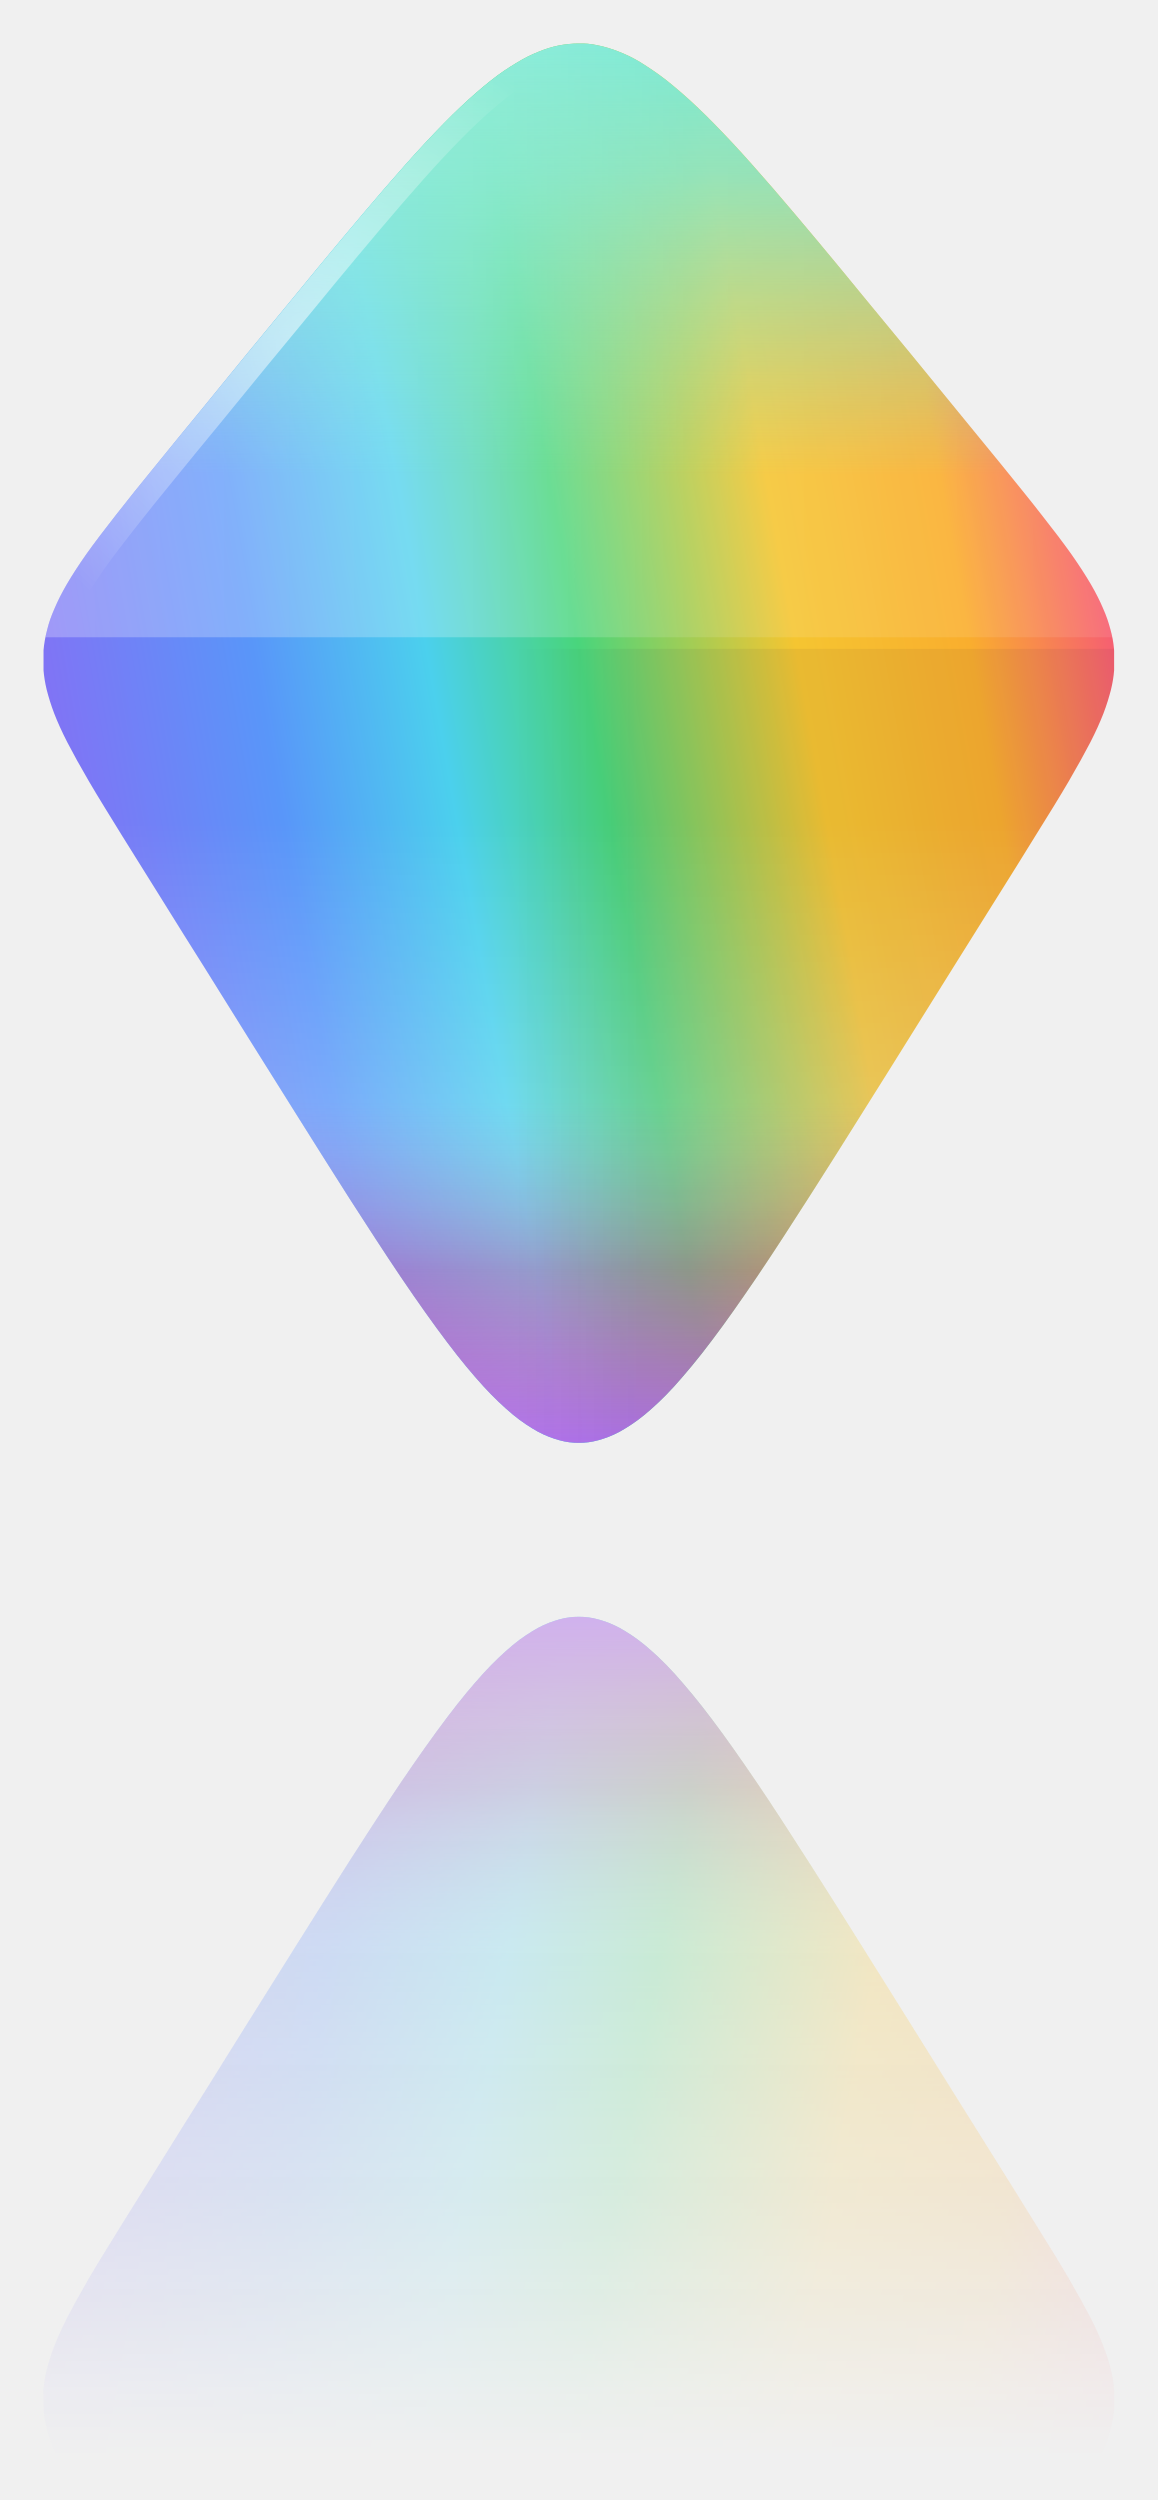
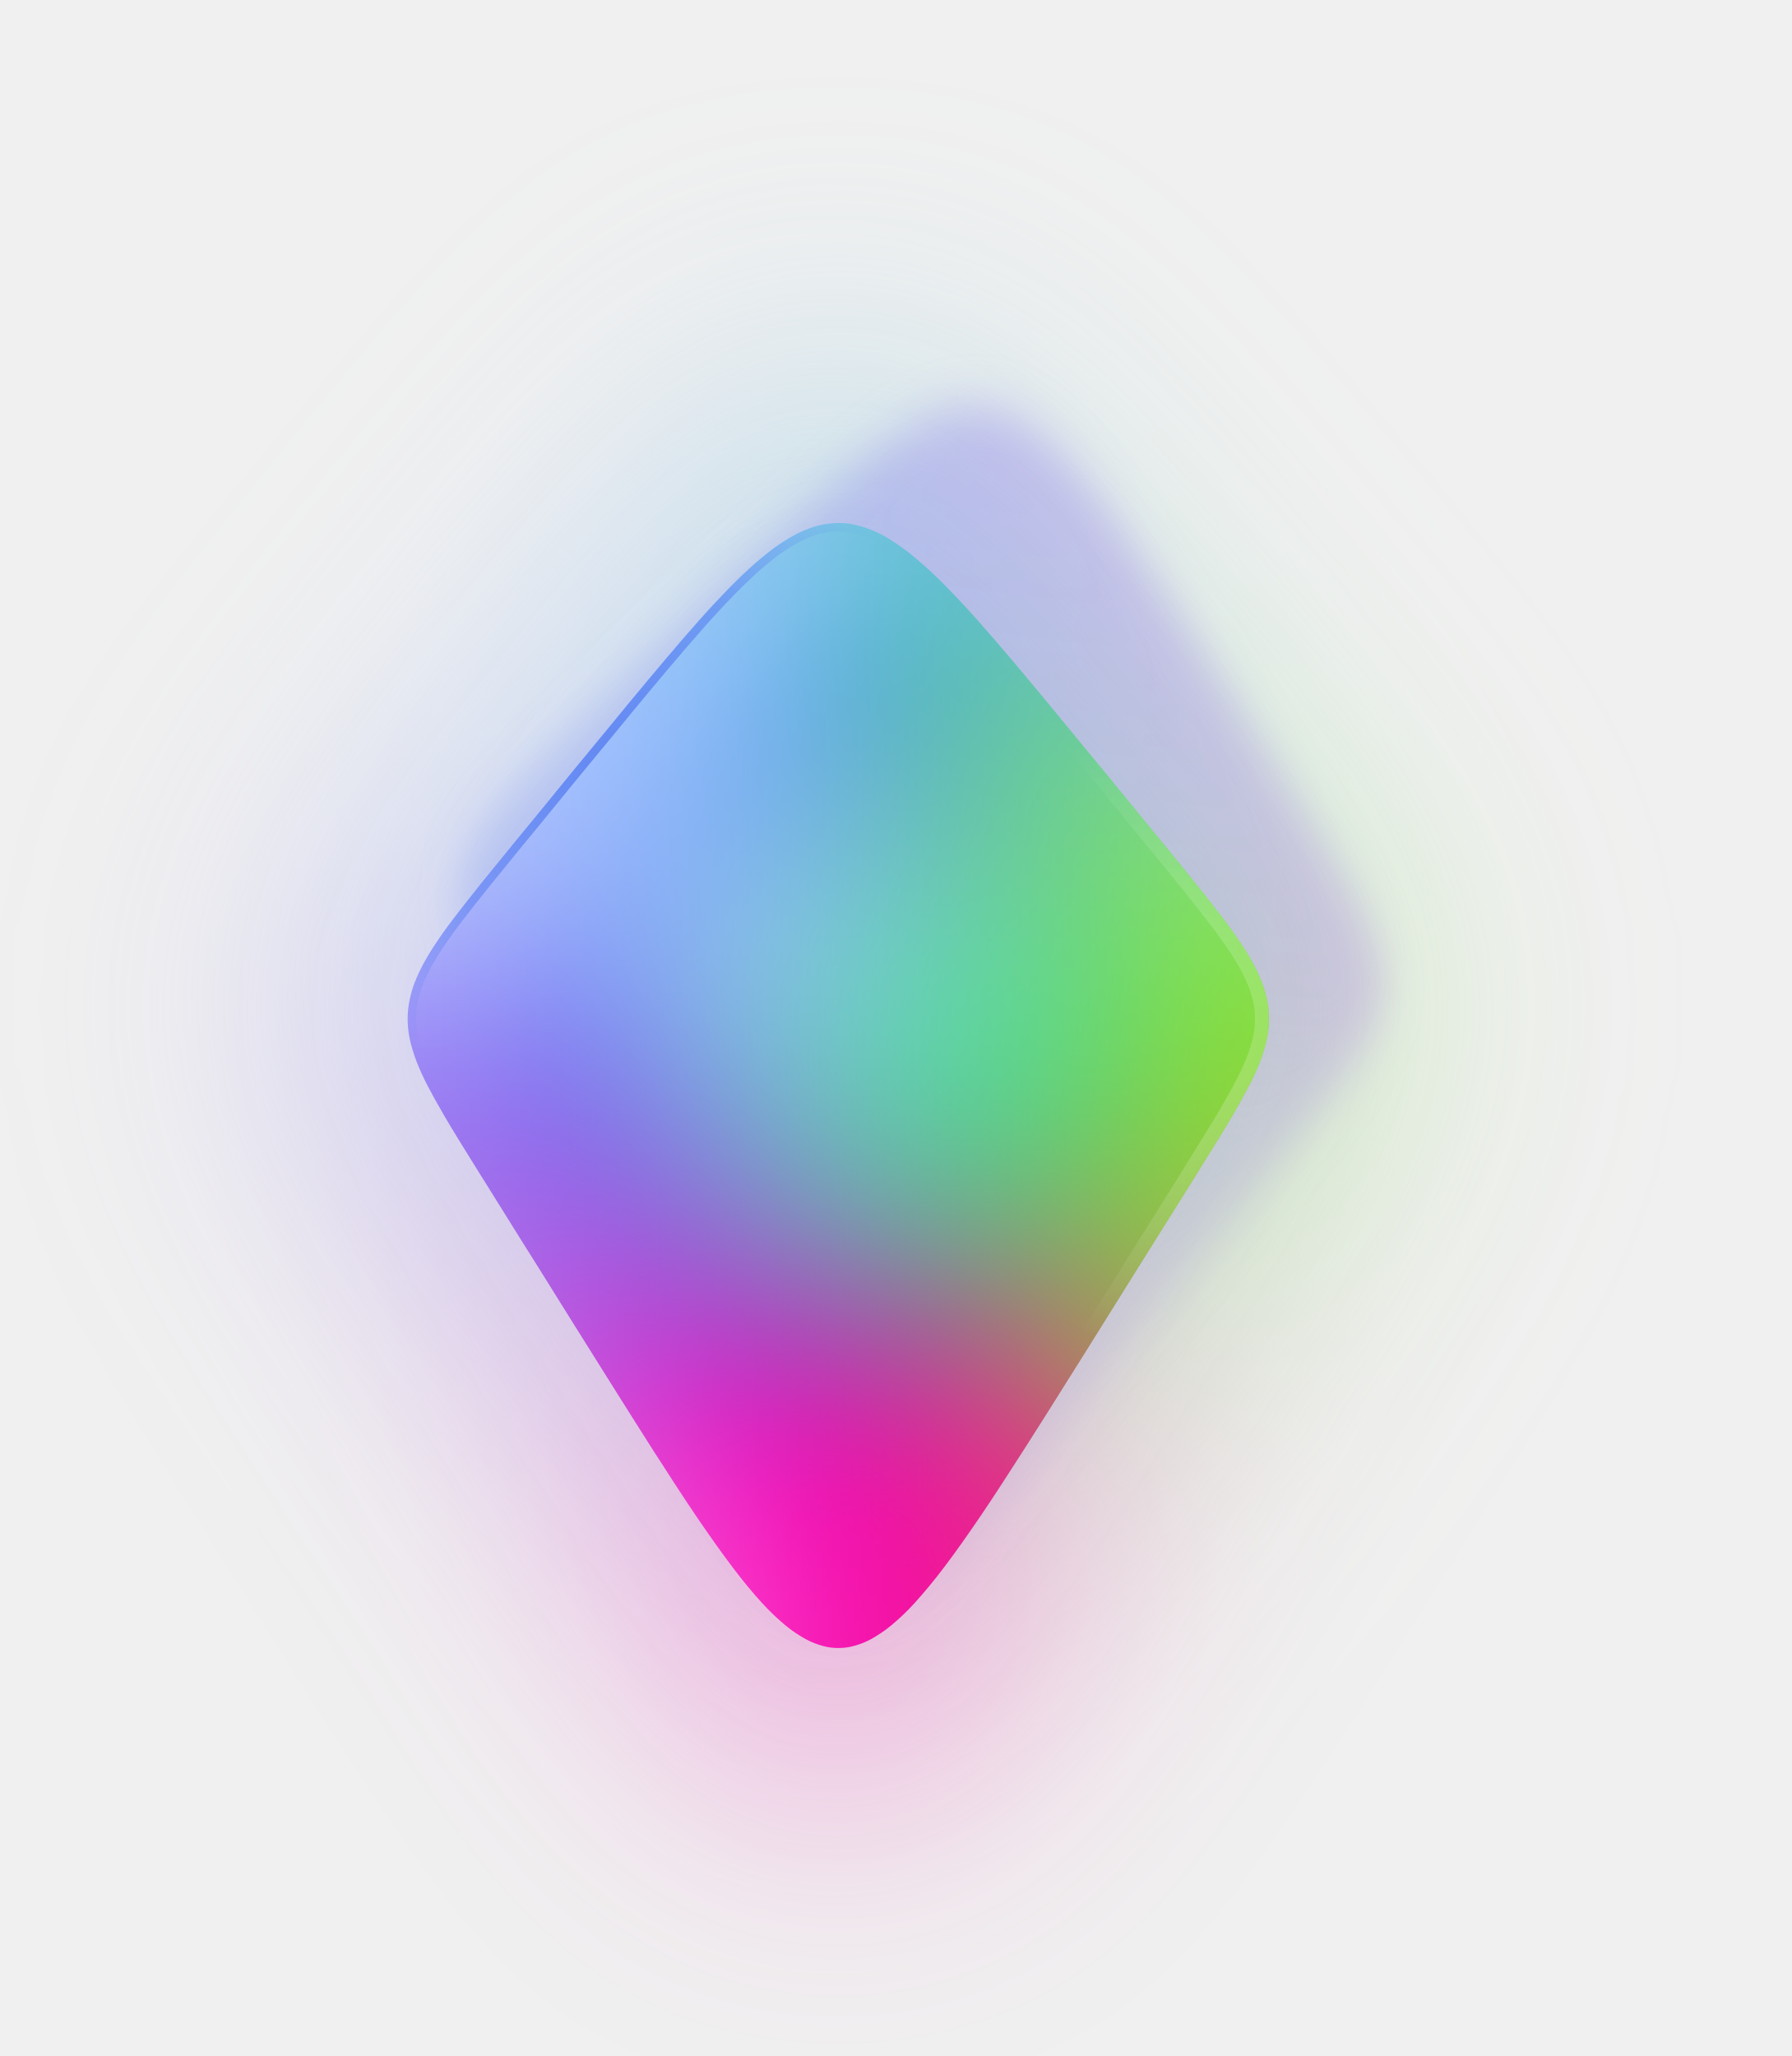
- <svg xmlns="http://www.w3.org/2000/svg" viewBox="-39.92 -44.75 79.84 172.42" role="img" aria-label="derbeebee">
+ <svg xmlns="http://www.w3.org/2000/svg" viewBox="-71.92 -86.62 153.69 176.38" role="img" aria-label="derbeebee">
  <defs>
    <clipPath id="dbbLogo1c">
      <path d="M36.91 0C36.87 -0.47 36.79 -0.89 36.66 -1.35C36.54 -1.81 36.39 -2.26 36.16 -2.78C35.94 -3.3 35.67 -3.84 35.31 -4.46C34.94 -5.09 34.52 -5.74 33.96 -6.54C33.39 -7.34 32.73 -8.21 31.91 -9.25C31.1 -10.3 30.07 -11.55 29.08 -12.78C28.08 -14.01 26.97 -15.36 25.92 -16.64C24.88 -17.91 23.86 -19.16 22.82 -20.43C21.77 -21.7 20.72 -22.98 19.66 -24.26C18.61 -25.54 17.54 -26.85 16.49 -28.1C15.44 -29.35 14.37 -30.63 13.39 -31.76C12.4 -32.9 11.46 -33.97 10.59 -34.9C9.71 -35.84 8.91 -36.66 8.15 -37.38C7.4 -38.09 6.71 -38.68 6.06 -39.2C5.41 -39.71 4.78 -40.12 4.24 -40.46C3.69 -40.79 3.28 -40.98 2.78 -41.18C2.29 -41.38 1.74 -41.54 1.28 -41.63C0.81 -41.73 0.45 -41.76 0 -41.75C-0.45 -41.75 -0.94 -41.7 -1.4 -41.61C-1.87 -41.51 -2.29 -41.38 -2.78 -41.18C-3.28 -40.98 -3.81 -40.72 -4.35 -40.38C-4.9 -40.05 -5.43 -39.7 -6.06 -39.2C-6.69 -38.7 -7.4 -38.09 -8.15 -37.38C-8.91 -36.66 -9.71 -35.84 -10.59 -34.9C-11.46 -33.97 -12.4 -32.9 -13.39 -31.76C-14.37 -30.63 -15.44 -29.35 -16.49 -28.1C-17.54 -26.85 -18.61 -25.54 -19.66 -24.26C-20.72 -22.98 -21.76 -21.71 -22.82 -20.43C-23.87 -19.14 -24.93 -17.85 -25.98 -16.56C-27.04 -15.28 -28.15 -13.92 -29.14 -12.7C-30.13 -11.49 -31.11 -10.28 -31.91 -9.25C-32.71 -8.23 -33.39 -7.34 -33.96 -6.54C-34.52 -5.74 -34.94 -5.09 -35.31 -4.46C-35.67 -3.84 -35.94 -3.3 -36.16 -2.78C-36.39 -2.26 -36.54 -1.83 -36.66 -1.35C-36.79 -0.87 -36.88 -0.36 -36.92 0.11C-36.96 0.58 -36.96 1.02 -36.92 1.47C-36.88 1.92 -36.82 2.32 -36.7 2.82C-36.57 3.32 -36.41 3.86 -36.18 4.46C-35.94 5.07 -35.67 5.68 -35.27 6.46C-34.87 7.23 -34.42 8.05 -33.79 9.13C-33.16 10.21 -32.33 11.54 -31.48 12.92C-30.62 14.31 -29.61 15.91 -28.67 17.42C-27.73 18.94 -26.8 20.42 -25.81 21.99C-24.83 23.57 -23.82 25.18 -22.76 26.88C-21.69 28.58 -20.58 30.36 -19.43 32.19C-18.27 34.03 -17.02 36.03 -15.83 37.89C-14.64 39.74 -13.4 41.66 -12.28 43.32C-11.15 44.99 -10.01 46.6 -9.06 47.85C-8.11 49.11 -7.34 50.02 -6.59 50.85C-5.84 51.67 -5.18 52.28 -4.55 52.81C-3.92 53.33 -3.35 53.69 -2.82 53.99C-2.28 54.28 -1.81 54.45 -1.34 54.58C-0.87 54.71 -0.45 54.76 0 54.76C0.45 54.76 0.87 54.71 1.34 54.58C1.81 54.45 2.28 54.28 2.82 53.99C3.35 53.69 3.92 53.33 4.55 52.81C5.18 52.28 5.82 51.7 6.59 50.85C7.36 49.99 8.24 48.95 9.18 47.69C10.13 46.44 11.15 44.98 12.28 43.32C13.4 41.67 14.71 39.63 15.91 37.76C17.12 35.88 18.35 33.91 19.5 32.08C20.65 30.25 21.77 28.47 22.82 26.78C23.87 25.1 24.83 23.57 25.81 21.99C26.8 20.42 27.77 18.86 28.72 17.34C29.68 15.81 30.69 14.2 31.53 12.83C32.38 11.47 33.17 10.19 33.79 9.13C34.41 8.06 34.87 7.23 35.27 6.46C35.67 5.68 35.94 5.07 36.18 4.46C36.41 3.86 36.57 3.32 36.7 2.82C36.82 2.32 36.88 1.94 36.92 1.47C36.95 1 36.95 0.47 36.91 0Z" />
    </clipPath>
-     <linearGradient id="dbbLogo1h" gradientUnits="userSpaceOnUse" x1="-36.918" y1="0" x2="36.918" y2="0" gradientTransform="rotate(-10)">
-       <stop offset="0" stop-color="#8173F5" />
-       <stop offset="0.2" stop-color="#5996F9" />
-       <stop offset="0.36" stop-color="#4BD0ED" />
-       <stop offset="0.5" stop-color="#49D57C" />
-       <stop offset="0.7" stop-color="#F5C531" />
-       <stop offset="0.86" stop-color="#F9AE2E" />
-       <stop offset="1" stop-color="#F65B75" />
-     </linearGradient>
-     <linearGradient id="dbbLogo1t" gradientUnits="userSpaceOnUse" x1="0" y1="-41.753" x2="0" y2="-12">
-       <stop offset="0" stop-color="#6EE7D0" />
-       <stop offset="0.3" stop-color="#6EE7D0" stop-opacity="0.8" />
-       <stop offset="1" stop-color="#6EE7D0" stop-opacity="0" />
-     </linearGradient>
-     <linearGradient id="dbbLogo1b" gradientUnits="userSpaceOnUse" x1="0" y1="12" x2="0" y2="54.758">
-       <stop offset="0" stop-color="#FFFFFF" stop-opacity="0" />
-       <stop offset="0.45" stop-color="#FFFFFF" stop-opacity="0.2" />
-       <stop offset="0.72" stop-color="#F05EA6" stop-opacity="0.45" />
-       <stop offset="1" stop-color="#B174EC" />
-     </linearGradient>
-     <linearGradient id="dbbLogo1s" gradientUnits="userSpaceOnUse" x1="-36.918" y1="0" x2="36.918" y2="0">
-       <stop offset="0" stop-color="#FFFFFF" stop-opacity="0.26" />
-       <stop offset="0.4" stop-color="#FFFFFF" stop-opacity="0.234" />
-       <stop offset="0.6" stop-color="#FFFFFF" stop-opacity="0.11" />
-       <stop offset="1" stop-color="#FFFFFF" stop-opacity="0.088" />
-     </linearGradient>
-     <linearGradient id="dbbLogo1d" gradientUnits="userSpaceOnUse" x1="-4.43" y1="0" x2="4.43" y2="0">
-       <stop offset="0" stop-color="#1B1030" stop-opacity="0" />
-       <stop offset="1" stop-color="#1B1030" stop-opacity="0.06" />
-     </linearGradient>
-     <radialGradient id="dbbLogo1g" gradientUnits="userSpaceOnUse" cx="-18.459" cy="-20.877" r="22.889">
+     <filter id="dbbLogo1q2" x="-30%" y="-30%" width="160%" height="160%" color-interpolation-filters="sRGB">
+       <feGaussianBlur stdDeviation="5.09" />
+     </filter>
+     <radialGradient id="dbbLogo1g" gradientUnits="userSpaceOnUse" cx="-16.613" cy="-18.789" r="29.534">
      <stop offset="0" stop-color="#FFFFFF" />
-       <stop offset="0.6" stop-color="#FFFFFF" stop-opacity="0.5" />
+       <stop offset="0.6" stop-color="#FFFFFF" stop-opacity="0.6" />
      <stop offset="1" stop-color="#FFFFFF" stop-opacity="0" />
    </radialGradient>
    <mask id="dbbLogo1k" maskUnits="userSpaceOnUse" x="-36.918" y="-41.753" width="73.836" height="96.511">
-       <rect x="-36.918" y="-41.753" width="73.836" height="96.511" fill="url(#dbbLogo1g)" />
+       <rect x="-36.92" y="-41.75" width="73.84" height="96.51" fill="url(#dbbLogo1g)" />
    </mask>
-     <linearGradient id="dbbLogo1f" gradientUnits="userSpaceOnUse" x1="0" y1="66.758" x2="0" y2="124.665">
-       <stop offset="0" stop-color="#FFFFFF" stop-opacity="0.5" />
-       <stop offset="0.4" stop-color="#FFFFFF" stop-opacity="0.3" />
+     <radialGradient id="dbbLogo1g2" gradientUnits="userSpaceOnUse" cx="25.843" cy="2.738" r="25.843">
+       <stop offset="0" stop-color="#FFFFFF" />
      <stop offset="1" stop-color="#FFFFFF" stop-opacity="0" />
+     </radialGradient>
+     <mask id="dbbLogo1k2" maskUnits="userSpaceOnUse" x="-36.918" y="-41.753" width="73.836" height="96.511">
+       <rect x="-36.92" y="-41.75" width="73.84" height="96.51" fill="url(#dbbLogo1g2)" />
+     </mask>
+     <filter id="dbbLogo1y2" x="-60%" y="-60%" width="220%" height="220%" color-interpolation-filters="sRGB">
+       <feGaussianBlur stdDeviation="12.00" />
+     </filter>
+     <linearGradient id="dbbLogo1v" gradientUnits="userSpaceOnUse" x1="0" y1="-41.753" x2="0" y2="54.758">
+       <stop offset="0" stop-color="#FFFFFF" />
+       <stop offset="0.45" stop-color="#FFFFFF" stop-opacity="0.84" />
+       <stop offset="0.8" stop-color="#FFFFFF" stop-opacity="0.4" />
+       <stop offset="1" stop-color="#FFFFFF" stop-opacity="0.2" />
    </linearGradient>
-     <mask id="dbbLogo1m" maskUnits="userSpaceOnUse" x="-39.918" y="60.758" width="79.836" height="66.907">
-       <rect x="-39.918" y="60.758" width="79.836" height="66.907" fill="url(#dbbLogo1f)" />
+     <linearGradient id="dbbLogo1u" gradientUnits="userSpaceOnUse" x1="-36.918" y1="0" x2="36.918" y2="0">
+       <stop offset="0" stop-color="#6F8CF2" />
+       <stop offset="0.5" stop-color="#8570EE" />
+       <stop offset="1" stop-color="#A06AE6" />
+     </linearGradient>
+     <mask id="dbbLogo1f" maskUnits="userSpaceOnUse" x="-59.069" y="-66.805" width="118.137" height="154.418">
+       <rect x="-59.07" y="-66.8" width="118.14" height="154.42" fill="url(#dbbLogo1v)" />
    </mask>
+     <filter id="dbbLogo1x" x="-30%" y="-30%" width="160%" height="160%">
+       <feGaussianBlur stdDeviation="1.80" />
+     </filter>
  </defs>
-   <g mask="url(#dbbLogo1m)">
-     <g transform="translate(0 121.5162) scale(1 -1)">
+   <g opacity="0.35" filter="url(#dbbLogo1y2)">
+     <g transform="translate(0 6.50) scale(1.3) translate(0 -6.50)">
      <g clip-path="url(#dbbLogo1c)">
-         <rect x="-36.918" y="-41.753" width="73.836" height="96.511" fill="url(#dbbLogo1h)" />
-         <rect x="-36.918" y="-41.753" width="73.836" height="96.511" fill="url(#dbbLogo1t)" />
-         <rect x="-36.918" y="-41.753" width="73.836" height="96.511" fill="url(#dbbLogo1b)" />
+         <g filter="url(#dbbLogo1q2)">
+           <g>
+             <rect x="-53.63" y="-58.14" width="25.21" height="24.73" fill="#a0c6fc" />
+             <rect x="-29.01" y="-58.14" width="8.8" height="24.73" fill="#a0c6fc" />
+             <rect x="-20.81" y="-58.14" width="8.8" height="24.73" fill="#94c9f5" />
+             <rect x="-12.61" y="-58.14" width="8.8" height="24.73" fill="#94c9f5" />
+             <rect x="-4.4" y="-58.14" width="8.8" height="24.73" fill="#7ac5e7" />
+             <rect x="3.8" y="-58.14" width="8.8" height="24.73" fill="#63c1d1" />
+             <rect x="12.01" y="-58.14" width="8.8" height="24.73" fill="#63c1d1" />
+             <rect x="20.21" y="-58.14" width="8.8" height="24.73" fill="#65c5ae" />
+             <rect x="28.41" y="-58.14" width="25.21" height="24.73" fill="#65c5ae" />
+             <rect x="-53.63" y="-34.01" width="25.21" height="8.64" fill="#aac4fd" />
+             <rect x="-29.01" y="-34.01" width="8.8" height="8.64" fill="#a0c6fc" />
+             <rect x="-20.81" y="-34.01" width="8.8" height="8.64" fill="#a0c6fc" />
+             <rect x="-12.61" y="-34.01" width="8.8" height="8.64" fill="#88bdf6" />
+             <rect x="-4.4" y="-34.01" width="8.8" height="8.64" fill="#5cb0de" />
+             <rect x="3.8" y="-34.01" width="8.8" height="8.64" fill="#53b8bf" />
+             <rect x="12.01" y="-34.01" width="8.8" height="8.64" fill="#65c5ae" />
+             <rect x="20.21" y="-34.01" width="8.8" height="8.64" fill="#65c5ae" />
+             <rect x="28.41" y="-34.01" width="25.21" height="8.64" fill="#76d48c" />
+             <rect x="-53.63" y="-25.97" width="25.21" height="8.64" fill="#aac4fd" />
+             <rect x="-29.01" y="-25.97" width="8.8" height="8.64" fill="#aac4fd" />
+             <rect x="-20.81" y="-25.97" width="8.8" height="8.64" fill="#99bdfc" />
+             <rect x="-12.61" y="-25.97" width="8.8" height="8.64" fill="#78aef3" />
+             <rect x="-4.4" y="-25.97" width="8.8" height="8.64" fill="#67afdc" />
+             <rect x="3.8" y="-25.97" width="8.8" height="8.64" fill="#5eb9bb" />
+             <rect x="12.01" y="-25.97" width="8.8" height="8.64" fill="#66c89d" />
+             <rect x="20.21" y="-25.97" width="8.8" height="8.64" fill="#76d48c" />
+             <rect x="28.41" y="-25.97" width="25.21" height="8.64" fill="#76d48c" />
+             <rect x="-53.63" y="-17.93" width="25.21" height="8.64" fill="#b1bffb" />
+             <rect x="-29.01" y="-17.93" width="8.8" height="8.64" fill="#a5bbfd" />
+             <rect x="-20.81" y="-17.93" width="8.8" height="8.64" fill="#8aaffa" />
+             <rect x="-12.61" y="-17.93" width="8.8" height="8.64" fill="#81b3f0" />
+             <rect x="-4.4" y="-17.93" width="8.8" height="8.64" fill="#75bbda" />
+             <rect x="3.8" y="-17.93" width="8.8" height="8.64" fill="#68c3b9" />
+             <rect x="12.01" y="-17.93" width="8.8" height="8.64" fill="#69cd96" />
+             <rect x="20.21" y="-17.93" width="8.8" height="8.64" fill="#76d67a" />
+             <rect x="28.41" y="-17.93" width="25.21" height="8.64" fill="#89de6d" />
+             <rect x="-53.63" y="-9.88" width="25.21" height="8.64" fill="#abb0fb" />
+             <rect x="-29.01" y="-9.88" width="8.8" height="8.64" fill="#8fa0fa" />
+             <rect x="-20.81" y="-9.88" width="8.8" height="8.64" fill="#87aaf5" />
+             <rect x="-12.61" y="-9.88" width="8.8" height="8.64" fill="#8bbeeb" />
+             <rect x="-4.4" y="-9.88" width="8.8" height="8.64" fill="#78c7d4" />
+             <rect x="3.8" y="-9.88" width="8.8" height="8.64" fill="#67cfb5" />
+             <rect x="12.01" y="-9.88" width="8.8" height="8.64" fill="#67d595" />
+             <rect x="20.21" y="-9.88" width="8.8" height="8.64" fill="#70da6e" />
+             <rect x="28.41" y="-9.88" width="25.21" height="8.64" fill="#86e151" />
+             <rect x="-53.63" y="-1.84" width="25.21" height="8.64" fill="#9c8ff7" />
+             <rect x="-29.01" y="-1.84" width="8.8" height="8.64" fill="#807ff4" />
+             <rect x="-20.81" y="-1.84" width="8.8" height="8.64" fill="#819aed" />
+             <rect x="-12.61" y="-1.84" width="8.8" height="8.64" fill="#7fb6df" />
+             <rect x="-4.4" y="-1.84" width="8.8" height="8.64" fill="#71c8c9" />
+             <rect x="3.8" y="-1.84" width="8.8" height="8.64" fill="#5ed5ab" />
+             <rect x="12.01" y="-1.84" width="8.8" height="8.64" fill="#5cd88e" />
+             <rect x="20.21" y="-1.84" width="8.8" height="8.64" fill="#6bd867" />
+             <rect x="28.41" y="-1.84" width="25.21" height="8.64" fill="#87dd3c" />
+             <rect x="-53.63" y="6.2" width="25.21" height="8.64" fill="#9c76f1" />
+             <rect x="-29.01" y="6.2" width="8.8" height="8.64" fill="#8a66ed" />
+             <rect x="-20.81" y="6.2" width="8.8" height="8.64" fill="#827ee4" />
+             <rect x="-12.61" y="6.2" width="8.8" height="8.64" fill="#7a9fd4" />
+             <rect x="-4.4" y="6.2" width="8.8" height="8.64" fill="#6bbabb" />
+             <rect x="3.8" y="6.2" width="8.8" height="8.64" fill="#5bca9f" />
+             <rect x="12.01" y="6.2" width="8.8" height="8.64" fill="#5cce83" />
+             <rect x="20.21" y="6.2" width="8.8" height="8.64" fill="#74cd59" />
+             <rect x="28.41" y="6.2" width="25.21" height="8.64" fill="#8fd337" />
+             <rect x="-53.63" y="14.25" width="25.21" height="8.64" fill="#ab75ed" />
+             <rect x="-29.01" y="14.25" width="8.8" height="8.64" fill="#a45ee7" />
+             <rect x="-20.81" y="14.25" width="8.8" height="8.64" fill="#955edd" />
+             <rect x="-12.61" y="14.25" width="8.8" height="8.64" fill="#897ccc" />
+             <rect x="-4.4" y="14.25" width="8.8" height="8.64" fill="#7a97b5" />
+             <rect x="3.8" y="14.25" width="8.8" height="8.64" fill="#6da997" />
+             <rect x="12.01" y="14.25" width="8.8" height="8.64" fill="#74b176" />
+             <rect x="20.21" y="14.25" width="8.8" height="8.64" fill="#8db851" />
+             <rect x="28.41" y="14.25" width="25.21" height="8.64" fill="#9bc73c" />
+             <rect x="-53.63" y="22.29" width="25.21" height="8.64" fill="#ab75ed" />
+             <rect x="-29.01" y="22.29" width="8.8" height="8.64" fill="#bf5ce2" />
+             <rect x="-20.81" y="22.29" width="8.8" height="8.64" fill="#b943d7" />
+             <rect x="-12.61" y="22.29" width="8.8" height="8.64" fill="#ac46c6" />
+             <rect x="-4.4" y="22.29" width="8.8" height="8.64" fill="#9d5bb2" />
+             <rect x="3.8" y="22.29" width="8.8" height="8.64" fill="#956c93" />
+             <rect x="12.01" y="22.29" width="8.8" height="8.64" fill="#a17e71" />
+             <rect x="20.21" y="22.29" width="8.8" height="8.64" fill="#a89557" />
+             <rect x="28.41" y="22.29" width="25.21" height="8.64" fill="#9bc73c" />
+             <rect x="-53.63" y="30.33" width="25.21" height="8.64" fill="#bf5ce2" />
+             <rect x="-29.01" y="30.33" width="8.8" height="8.64" fill="#bf5ce2" />
+             <rect x="-20.81" y="30.33" width="8.8" height="8.64" fill="#db3bd2" />
+             <rect x="-12.61" y="30.33" width="8.8" height="8.64" fill="#da1ec3" />
+             <rect x="-4.4" y="30.33" width="8.8" height="8.64" fill="#d123b0" />
+             <rect x="3.8" y="30.33" width="8.8" height="8.64" fill="#cc3695" />
+             <rect x="12.01" y="30.33" width="8.8" height="8.64" fill="#ce4d7b" />
+             <rect x="20.21" y="30.33" width="8.8" height="8.64" fill="#a89557" />
+             <rect x="28.41" y="30.33" width="25.21" height="8.64" fill="#a89557" />
+             <rect x="-53.63" y="38.37" width="25.21" height="8.64" fill="#f049d3" />
+             <rect x="-29.01" y="38.37" width="8.8" height="8.64" fill="#f049d3" />
+             <rect x="-20.81" y="38.37" width="8.8" height="8.64" fill="#f049d3" />
+             <rect x="-12.61" y="38.37" width="8.8" height="8.64" fill="#f624c6" />
+             <rect x="-4.4" y="38.37" width="8.8" height="8.64" fill="#f50ab0" />
+             <rect x="3.8" y="38.37" width="8.8" height="8.64" fill="#ee1897" />
+             <rect x="12.01" y="38.37" width="8.8" height="8.64" fill="#e82e85" />
+             <rect x="20.21" y="38.37" width="8.8" height="8.64" fill="#e82e85" />
+             <rect x="28.41" y="38.37" width="25.21" height="8.64" fill="#e82e85" />
+             <rect x="-53.63" y="46.42" width="25.21" height="24.73" fill="#f049d3" />
+             <rect x="-29.01" y="46.42" width="8.8" height="24.73" fill="#f049d3" />
+             <rect x="-20.81" y="46.42" width="8.8" height="24.73" fill="#f049d3" />
+             <rect x="-12.61" y="46.42" width="8.8" height="24.73" fill="#f936c7" />
+             <rect x="-4.4" y="46.42" width="8.8" height="24.73" fill="#f616b3" />
+             <rect x="3.8" y="46.42" width="8.8" height="24.73" fill="#f20d9e" />
+             <rect x="12.01" y="46.42" width="8.8" height="24.73" fill="#e82e85" />
+             <rect x="20.21" y="46.42" width="8.8" height="24.73" fill="#e82e85" />
+             <rect x="28.41" y="46.42" width="25.21" height="24.73" fill="#e82e85" />
+           </g>
+         </g>
      </g>
    </g>
  </g>
+   <g transform="translate(0.00 -2.90) translate(0 54.7581) rotate(7) scale(1.08) translate(0 -54.7581)">
+     <g opacity="0.34">
+       <g filter="url(#dbbLogo1x)">
+         <path d="M36.91 0C36.87 -0.47 36.79 -0.89 36.66 -1.35C36.54 -1.81 36.39 -2.26 36.16 -2.78C35.94 -3.3 35.67 -3.84 35.31 -4.46C34.94 -5.09 34.52 -5.74 33.96 -6.54C33.39 -7.34 32.73 -8.21 31.91 -9.25C31.1 -10.3 30.07 -11.55 29.08 -12.78C28.08 -14.01 26.97 -15.36 25.92 -16.64C24.88 -17.91 23.86 -19.16 22.82 -20.43C21.77 -21.7 20.72 -22.98 19.66 -24.26C18.61 -25.54 17.54 -26.85 16.49 -28.1C15.44 -29.35 14.37 -30.63 13.39 -31.76C12.4 -32.9 11.46 -33.97 10.59 -34.9C9.71 -35.84 8.91 -36.66 8.15 -37.38C7.4 -38.09 6.71 -38.68 6.06 -39.2C5.41 -39.71 4.78 -40.12 4.24 -40.46C3.69 -40.79 3.28 -40.98 2.78 -41.18C2.29 -41.38 1.74 -41.54 1.28 -41.63C0.81 -41.73 0.45 -41.76 0 -41.75C-0.45 -41.75 -0.94 -41.7 -1.4 -41.61C-1.87 -41.51 -2.29 -41.38 -2.78 -41.18C-3.28 -40.98 -3.81 -40.72 -4.35 -40.38C-4.9 -40.05 -5.43 -39.7 -6.06 -39.2C-6.69 -38.7 -7.4 -38.09 -8.15 -37.38C-8.91 -36.66 -9.71 -35.84 -10.59 -34.9C-11.46 -33.97 -12.4 -32.9 -13.39 -31.76C-14.37 -30.63 -15.44 -29.35 -16.49 -28.1C-17.54 -26.85 -18.61 -25.54 -19.66 -24.26C-20.72 -22.98 -21.76 -21.71 -22.82 -20.43C-23.87 -19.14 -24.93 -17.85 -25.98 -16.56C-27.04 -15.28 -28.15 -13.92 -29.14 -12.7C-30.13 -11.49 -31.11 -10.28 -31.91 -9.25C-32.71 -8.23 -33.39 -7.34 -33.96 -6.54C-34.52 -5.74 -34.94 -5.09 -35.31 -4.46C-35.67 -3.84 -35.94 -3.3 -36.16 -2.78C-36.39 -2.26 -36.54 -1.83 -36.66 -1.35C-36.79 -0.87 -36.88 -0.36 -36.92 0.11C-36.96 0.58 -36.96 1.02 -36.92 1.47C-36.88 1.92 -36.82 2.32 -36.7 2.82C-36.57 3.32 -36.41 3.86 -36.18 4.46C-35.94 5.07 -35.67 5.68 -35.27 6.46C-34.87 7.23 -34.42 8.05 -33.79 9.13C-33.16 10.21 -32.33 11.54 -31.48 12.92C-30.62 14.31 -29.61 15.91 -28.67 17.42C-27.73 18.94 -26.8 20.42 -25.81 21.99C-24.83 23.57 -23.82 25.18 -22.76 26.88C-21.69 28.58 -20.58 30.36 -19.43 32.19C-18.27 34.03 -17.02 36.03 -15.83 37.89C-14.64 39.74 -13.4 41.66 -12.28 43.32C-11.15 44.99 -10.01 46.6 -9.06 47.85C-8.11 49.11 -7.34 50.02 -6.59 50.85C-5.84 51.67 -5.18 52.28 -4.55 52.81C-3.92 53.33 -3.35 53.69 -2.82 53.99C-2.28 54.28 -1.81 54.45 -1.34 54.58C-0.87 54.71 -0.45 54.76 0 54.76C0.45 54.76 0.87 54.71 1.34 54.58C1.81 54.45 2.28 54.28 2.82 53.99C3.35 53.69 3.92 53.33 4.55 52.81C5.18 52.28 5.82 51.7 6.59 50.85C7.36 49.99 8.24 48.95 9.18 47.69C10.13 46.44 11.15 44.98 12.28 43.32C13.4 41.67 14.71 39.63 15.91 37.76C17.12 35.88 18.35 33.91 19.5 32.08C20.65 30.25 21.77 28.47 22.82 26.78C23.87 25.1 24.83 23.57 25.81 21.99C26.8 20.42 27.77 18.86 28.72 17.34C29.68 15.81 30.69 14.2 31.53 12.83C32.38 11.47 33.17 10.19 33.79 9.13C34.41 8.06 34.87 7.23 35.27 6.46C35.67 5.68 35.94 5.07 36.18 4.46C36.41 3.86 36.57 3.32 36.7 2.82C36.82 2.32 36.88 1.94 36.92 1.47C36.95 1 36.95 0.47 36.91 0Z" fill="url(#dbbLogo1u)" mask="url(#dbbLogo1f)" />
+       </g>
+     </g>
+   </g>
  <g clip-path="url(#dbbLogo1c)">
-     <rect x="-36.918" y="-41.753" width="73.836" height="96.511" fill="url(#dbbLogo1h)" />
-     <rect x="-36.918" y="-41.753" width="73.836" height="96.511" fill="url(#dbbLogo1t)" />
-     <rect x="-36.918" y="-41.753" width="73.836" height="96.511" fill="url(#dbbLogo1b)" />
+     <g filter="url(#dbbLogo1q2)">
+       <g>
+         <rect x="-53.63" y="-58.14" width="25.21" height="24.73" fill="#a0c6fc" />
+         <rect x="-29.01" y="-58.14" width="8.8" height="24.73" fill="#a0c6fc" />
+         <rect x="-20.81" y="-58.14" width="8.8" height="24.73" fill="#94c9f5" />
+         <rect x="-12.61" y="-58.14" width="8.8" height="24.73" fill="#94c9f5" />
+         <rect x="-4.4" y="-58.14" width="8.8" height="24.73" fill="#7ac5e7" />
+         <rect x="3.8" y="-58.14" width="8.8" height="24.73" fill="#63c1d1" />
+         <rect x="12.01" y="-58.14" width="8.8" height="24.73" fill="#63c1d1" />
+         <rect x="20.21" y="-58.14" width="8.8" height="24.73" fill="#65c5ae" />
+         <rect x="28.41" y="-58.14" width="25.21" height="24.73" fill="#65c5ae" />
+         <rect x="-53.63" y="-34.01" width="25.21" height="8.64" fill="#aac4fd" />
+         <rect x="-29.01" y="-34.01" width="8.8" height="8.64" fill="#a0c6fc" />
+         <rect x="-20.81" y="-34.01" width="8.8" height="8.64" fill="#a0c6fc" />
+         <rect x="-12.61" y="-34.01" width="8.8" height="8.64" fill="#88bdf6" />
+         <rect x="-4.4" y="-34.01" width="8.8" height="8.64" fill="#5cb0de" />
+         <rect x="3.8" y="-34.01" width="8.8" height="8.64" fill="#53b8bf" />
+         <rect x="12.01" y="-34.01" width="8.8" height="8.64" fill="#65c5ae" />
+         <rect x="20.21" y="-34.01" width="8.8" height="8.64" fill="#65c5ae" />
+         <rect x="28.41" y="-34.01" width="25.21" height="8.64" fill="#76d48c" />
+         <rect x="-53.63" y="-25.97" width="25.21" height="8.64" fill="#aac4fd" />
+         <rect x="-29.01" y="-25.97" width="8.8" height="8.64" fill="#aac4fd" />
+         <rect x="-20.81" y="-25.97" width="8.8" height="8.64" fill="#99bdfc" />
+         <rect x="-12.61" y="-25.97" width="8.8" height="8.64" fill="#78aef3" />
+         <rect x="-4.4" y="-25.97" width="8.8" height="8.64" fill="#67afdc" />
+         <rect x="3.8" y="-25.97" width="8.8" height="8.64" fill="#5eb9bb" />
+         <rect x="12.01" y="-25.97" width="8.8" height="8.64" fill="#66c89d" />
+         <rect x="20.21" y="-25.97" width="8.8" height="8.64" fill="#76d48c" />
+         <rect x="28.41" y="-25.97" width="25.21" height="8.64" fill="#76d48c" />
+         <rect x="-53.63" y="-17.93" width="25.21" height="8.64" fill="#b1bffb" />
+         <rect x="-29.01" y="-17.93" width="8.8" height="8.64" fill="#a5bbfd" />
+         <rect x="-20.81" y="-17.93" width="8.8" height="8.64" fill="#8aaffa" />
+         <rect x="-12.61" y="-17.93" width="8.8" height="8.64" fill="#81b3f0" />
+         <rect x="-4.4" y="-17.93" width="8.8" height="8.64" fill="#75bbda" />
+         <rect x="3.8" y="-17.93" width="8.8" height="8.64" fill="#68c3b9" />
+         <rect x="12.01" y="-17.93" width="8.8" height="8.64" fill="#69cd96" />
+         <rect x="20.21" y="-17.93" width="8.8" height="8.64" fill="#76d67a" />
+         <rect x="28.41" y="-17.93" width="25.21" height="8.64" fill="#89de6d" />
+         <rect x="-53.63" y="-9.88" width="25.21" height="8.64" fill="#abb0fb" />
+         <rect x="-29.01" y="-9.88" width="8.8" height="8.64" fill="#8fa0fa" />
+         <rect x="-20.81" y="-9.88" width="8.8" height="8.64" fill="#87aaf5" />
+         <rect x="-12.61" y="-9.88" width="8.8" height="8.64" fill="#8bbeeb" />
+         <rect x="-4.4" y="-9.88" width="8.8" height="8.64" fill="#78c7d4" />
+         <rect x="3.8" y="-9.88" width="8.8" height="8.64" fill="#67cfb5" />
+         <rect x="12.01" y="-9.88" width="8.8" height="8.64" fill="#67d595" />
+         <rect x="20.21" y="-9.88" width="8.8" height="8.64" fill="#70da6e" />
+         <rect x="28.41" y="-9.88" width="25.21" height="8.64" fill="#86e151" />
+         <rect x="-53.63" y="-1.84" width="25.21" height="8.64" fill="#9c8ff7" />
+         <rect x="-29.01" y="-1.84" width="8.8" height="8.64" fill="#807ff4" />
+         <rect x="-20.81" y="-1.84" width="8.8" height="8.64" fill="#819aed" />
+         <rect x="-12.61" y="-1.84" width="8.8" height="8.64" fill="#7fb6df" />
+         <rect x="-4.4" y="-1.84" width="8.8" height="8.64" fill="#71c8c9" />
+         <rect x="3.8" y="-1.84" width="8.8" height="8.64" fill="#5ed5ab" />
+         <rect x="12.01" y="-1.84" width="8.8" height="8.64" fill="#5cd88e" />
+         <rect x="20.21" y="-1.84" width="8.8" height="8.64" fill="#6bd867" />
+         <rect x="28.41" y="-1.84" width="25.21" height="8.64" fill="#87dd3c" />
+         <rect x="-53.63" y="6.2" width="25.21" height="8.64" fill="#9c76f1" />
+         <rect x="-29.01" y="6.2" width="8.8" height="8.64" fill="#8a66ed" />
+         <rect x="-20.81" y="6.2" width="8.8" height="8.64" fill="#827ee4" />
+         <rect x="-12.61" y="6.2" width="8.8" height="8.64" fill="#7a9fd4" />
+         <rect x="-4.4" y="6.2" width="8.8" height="8.64" fill="#6bbabb" />
+         <rect x="3.8" y="6.2" width="8.8" height="8.64" fill="#5bca9f" />
+         <rect x="12.01" y="6.2" width="8.8" height="8.64" fill="#5cce83" />
+         <rect x="20.21" y="6.2" width="8.8" height="8.64" fill="#74cd59" />
+         <rect x="28.41" y="6.2" width="25.21" height="8.64" fill="#8fd337" />
+         <rect x="-53.63" y="14.25" width="25.21" height="8.64" fill="#ab75ed" />
+         <rect x="-29.01" y="14.25" width="8.8" height="8.64" fill="#a45ee7" />
+         <rect x="-20.81" y="14.25" width="8.8" height="8.64" fill="#955edd" />
+         <rect x="-12.61" y="14.25" width="8.8" height="8.64" fill="#897ccc" />
+         <rect x="-4.4" y="14.25" width="8.8" height="8.64" fill="#7a97b5" />
+         <rect x="3.8" y="14.25" width="8.8" height="8.64" fill="#6da997" />
+         <rect x="12.01" y="14.25" width="8.8" height="8.64" fill="#74b176" />
+         <rect x="20.21" y="14.25" width="8.8" height="8.64" fill="#8db851" />
+         <rect x="28.41" y="14.25" width="25.21" height="8.64" fill="#9bc73c" />
+         <rect x="-53.63" y="22.29" width="25.21" height="8.64" fill="#ab75ed" />
+         <rect x="-29.01" y="22.29" width="8.8" height="8.64" fill="#bf5ce2" />
+         <rect x="-20.81" y="22.29" width="8.8" height="8.64" fill="#b943d7" />
+         <rect x="-12.61" y="22.29" width="8.8" height="8.64" fill="#ac46c6" />
+         <rect x="-4.4" y="22.29" width="8.8" height="8.64" fill="#9d5bb2" />
+         <rect x="3.8" y="22.29" width="8.8" height="8.64" fill="#956c93" />
+         <rect x="12.01" y="22.29" width="8.8" height="8.64" fill="#a17e71" />
+         <rect x="20.21" y="22.29" width="8.8" height="8.64" fill="#a89557" />
+         <rect x="28.41" y="22.29" width="25.21" height="8.64" fill="#9bc73c" />
+         <rect x="-53.63" y="30.33" width="25.21" height="8.64" fill="#bf5ce2" />
+         <rect x="-29.01" y="30.33" width="8.8" height="8.64" fill="#bf5ce2" />
+         <rect x="-20.81" y="30.33" width="8.8" height="8.64" fill="#db3bd2" />
+         <rect x="-12.61" y="30.33" width="8.8" height="8.64" fill="#da1ec3" />
+         <rect x="-4.4" y="30.33" width="8.8" height="8.64" fill="#d123b0" />
+         <rect x="3.8" y="30.33" width="8.8" height="8.64" fill="#cc3695" />
+         <rect x="12.01" y="30.33" width="8.8" height="8.64" fill="#ce4d7b" />
+         <rect x="20.21" y="30.33" width="8.8" height="8.64" fill="#a89557" />
+         <rect x="28.41" y="30.33" width="25.21" height="8.64" fill="#a89557" />
+         <rect x="-53.63" y="38.37" width="25.21" height="8.64" fill="#f049d3" />
+         <rect x="-29.01" y="38.37" width="8.8" height="8.64" fill="#f049d3" />
+         <rect x="-20.81" y="38.37" width="8.8" height="8.64" fill="#f049d3" />
+         <rect x="-12.61" y="38.37" width="8.8" height="8.64" fill="#f624c6" />
+         <rect x="-4.4" y="38.37" width="8.8" height="8.64" fill="#f50ab0" />
+         <rect x="3.8" y="38.37" width="8.8" height="8.64" fill="#ee1897" />
+         <rect x="12.01" y="38.37" width="8.8" height="8.64" fill="#e82e85" />
+         <rect x="20.21" y="38.37" width="8.8" height="8.64" fill="#e82e85" />
+         <rect x="28.41" y="38.37" width="25.21" height="8.64" fill="#e82e85" />
+         <rect x="-53.63" y="46.42" width="25.21" height="24.73" fill="#f049d3" />
+         <rect x="-29.01" y="46.42" width="8.8" height="24.73" fill="#f049d3" />
+         <rect x="-20.81" y="46.42" width="8.8" height="24.73" fill="#f049d3" />
+         <rect x="-12.61" y="46.42" width="8.8" height="24.73" fill="#f936c7" />
+         <rect x="-4.4" y="46.42" width="8.8" height="24.73" fill="#f616b3" />
+         <rect x="3.8" y="46.42" width="8.8" height="24.73" fill="#f20d9e" />
+         <rect x="12.01" y="46.42" width="8.8" height="24.73" fill="#e82e85" />
+         <rect x="20.21" y="46.42" width="8.8" height="24.73" fill="#e82e85" />
+         <rect x="28.41" y="46.42" width="25.21" height="24.73" fill="#e82e85" />
+       </g>
+     </g>
  </g>
  <g clip-path="url(#dbbLogo1c)">
-     <rect x="-36.918" y="-41.753" width="73.836" height="40.953" fill="url(#dbbLogo1s)" />
-     <rect x="-36.918" y="0" width="73.836" height="54.758" fill="url(#dbbLogo1d)" />
-   </g>
-   <g clip-path="url(#dbbLogo1c)" mask="url(#dbbLogo1k)">
-     <path d="M36.91 0C36.87 -0.47 36.79 -0.89 36.66 -1.35C36.54 -1.81 36.39 -2.26 36.16 -2.78C35.94 -3.3 35.67 -3.84 35.31 -4.46C34.94 -5.09 34.52 -5.74 33.96 -6.54C33.39 -7.34 32.73 -8.21 31.91 -9.25C31.1 -10.3 30.07 -11.55 29.08 -12.78C28.08 -14.01 26.97 -15.36 25.92 -16.64C24.88 -17.91 23.86 -19.16 22.82 -20.43C21.77 -21.7 20.72 -22.98 19.66 -24.26C18.61 -25.54 17.54 -26.85 16.49 -28.1C15.44 -29.35 14.37 -30.63 13.39 -31.76C12.4 -32.9 11.46 -33.97 10.59 -34.9C9.71 -35.84 8.91 -36.66 8.15 -37.38C7.4 -38.09 6.71 -38.68 6.06 -39.2C5.41 -39.71 4.78 -40.12 4.24 -40.46C3.69 -40.79 3.28 -40.98 2.78 -41.18C2.29 -41.38 1.74 -41.54 1.28 -41.63C0.81 -41.73 0.45 -41.76 0 -41.75C-0.45 -41.75 -0.94 -41.7 -1.4 -41.61C-1.87 -41.51 -2.29 -41.38 -2.78 -41.18C-3.28 -40.98 -3.81 -40.72 -4.35 -40.38C-4.9 -40.05 -5.43 -39.7 -6.06 -39.2C-6.69 -38.7 -7.4 -38.09 -8.15 -37.38C-8.91 -36.66 -9.71 -35.84 -10.59 -34.9C-11.46 -33.97 -12.4 -32.9 -13.39 -31.76C-14.37 -30.63 -15.44 -29.35 -16.49 -28.1C-17.54 -26.85 -18.61 -25.54 -19.66 -24.26C-20.72 -22.98 -21.76 -21.71 -22.82 -20.43C-23.87 -19.14 -24.93 -17.85 -25.98 -16.56C-27.04 -15.28 -28.15 -13.92 -29.14 -12.7C-30.13 -11.49 -31.11 -10.28 -31.91 -9.25C-32.71 -8.23 -33.39 -7.34 -33.96 -6.54C-34.52 -5.74 -34.94 -5.09 -35.31 -4.46C-35.67 -3.84 -35.94 -3.3 -36.16 -2.78C-36.39 -2.26 -36.54 -1.83 -36.66 -1.35C-36.79 -0.87 -36.88 -0.36 -36.92 0.11C-36.96 0.58 -36.96 1.02 -36.92 1.47C-36.88 1.92 -36.82 2.32 -36.7 2.82C-36.57 3.32 -36.41 3.86 -36.18 4.46C-35.94 5.07 -35.67 5.68 -35.27 6.46C-34.87 7.23 -34.42 8.05 -33.79 9.13C-33.16 10.21 -32.33 11.54 -31.48 12.92C-30.62 14.31 -29.61 15.91 -28.67 17.42C-27.73 18.94 -26.8 20.42 -25.81 21.99C-24.83 23.57 -23.82 25.18 -22.76 26.88C-21.69 28.58 -20.58 30.36 -19.43 32.19C-18.27 34.03 -17.02 36.03 -15.83 37.89C-14.64 39.74 -13.4 41.66 -12.28 43.32C-11.15 44.99 -10.01 46.6 -9.06 47.85C-8.11 49.11 -7.34 50.02 -6.59 50.85C-5.84 51.67 -5.18 52.28 -4.55 52.81C-3.92 53.33 -3.35 53.69 -2.82 53.99C-2.28 54.28 -1.81 54.45 -1.34 54.58C-0.87 54.71 -0.45 54.76 0 54.76C0.45 54.76 0.87 54.71 1.34 54.58C1.81 54.45 2.28 54.28 2.82 53.99C3.35 53.69 3.92 53.33 4.55 52.81C5.18 52.28 5.82 51.7 6.59 50.85C7.36 49.99 8.24 48.95 9.18 47.69C10.13 46.44 11.15 44.98 12.28 43.32C13.4 41.67 14.71 39.63 15.91 37.76C17.12 35.88 18.35 33.91 19.5 32.08C20.65 30.25 21.77 28.47 22.82 26.78C23.87 25.1 24.83 23.57 25.81 21.99C26.8 20.42 27.77 18.86 28.72 17.34C29.68 15.81 30.69 14.2 31.53 12.83C32.38 11.47 33.17 10.19 33.79 9.13C34.41 8.06 34.87 7.23 35.27 6.46C35.67 5.68 35.94 5.07 36.18 4.46C36.41 3.86 36.57 3.32 36.7 2.82C36.82 2.32 36.88 1.94 36.92 1.47C36.95 1 36.95 0.47 36.91 0Z" fill="none" stroke="#FFFFFF" stroke-opacity="0.55" stroke-width="3.2" />
+     <g mask="url(#dbbLogo1k)">
+       <path d="M36.91 0C36.87 -0.47 36.79 -0.89 36.66 -1.35C36.54 -1.81 36.39 -2.26 36.16 -2.78C35.94 -3.3 35.67 -3.84 35.31 -4.46C34.94 -5.09 34.52 -5.74 33.96 -6.54C33.39 -7.34 32.73 -8.21 31.91 -9.25C31.1 -10.3 30.07 -11.55 29.08 -12.78C28.08 -14.01 26.97 -15.36 25.92 -16.64C24.88 -17.91 23.86 -19.16 22.82 -20.43C21.77 -21.7 20.72 -22.98 19.66 -24.26C18.61 -25.54 17.54 -26.85 16.49 -28.1C15.44 -29.35 14.37 -30.63 13.39 -31.76C12.4 -32.9 11.46 -33.97 10.59 -34.9C9.71 -35.84 8.91 -36.66 8.15 -37.38C7.4 -38.09 6.71 -38.68 6.06 -39.2C5.41 -39.71 4.78 -40.12 4.24 -40.46C3.69 -40.79 3.28 -40.98 2.78 -41.18C2.29 -41.38 1.74 -41.54 1.28 -41.63C0.81 -41.73 0.45 -41.76 0 -41.75C-0.45 -41.75 -0.94 -41.7 -1.4 -41.61C-1.87 -41.51 -2.29 -41.38 -2.78 -41.18C-3.28 -40.98 -3.81 -40.72 -4.35 -40.38C-4.9 -40.05 -5.43 -39.7 -6.06 -39.2C-6.69 -38.7 -7.4 -38.09 -8.15 -37.38C-8.91 -36.66 -9.71 -35.84 -10.59 -34.9C-11.46 -33.97 -12.4 -32.9 -13.39 -31.76C-14.37 -30.63 -15.44 -29.35 -16.49 -28.1C-17.54 -26.85 -18.61 -25.54 -19.66 -24.26C-20.72 -22.98 -21.76 -21.71 -22.82 -20.43C-23.87 -19.14 -24.93 -17.85 -25.98 -16.56C-27.04 -15.28 -28.15 -13.92 -29.14 -12.7C-30.13 -11.49 -31.11 -10.28 -31.91 -9.25C-32.71 -8.23 -33.39 -7.34 -33.96 -6.54C-34.52 -5.74 -34.94 -5.09 -35.31 -4.46C-35.67 -3.84 -35.94 -3.3 -36.16 -2.78C-36.39 -2.26 -36.54 -1.83 -36.66 -1.35C-36.79 -0.87 -36.88 -0.36 -36.92 0.11C-36.96 0.58 -36.96 1.02 -36.92 1.47C-36.88 1.92 -36.82 2.32 -36.7 2.82C-36.57 3.32 -36.41 3.86 -36.18 4.46C-35.94 5.07 -35.67 5.68 -35.27 6.46C-34.87 7.23 -34.42 8.05 -33.79 9.13C-33.16 10.21 -32.33 11.54 -31.48 12.92C-30.62 14.31 -29.61 15.91 -28.67 17.42C-27.73 18.94 -26.8 20.42 -25.81 21.99C-24.83 23.57 -23.82 25.18 -22.76 26.88C-21.69 28.58 -20.58 30.36 -19.43 32.19C-18.27 34.03 -17.02 36.03 -15.83 37.89C-14.64 39.74 -13.4 41.66 -12.28 43.32C-11.15 44.99 -10.01 46.6 -9.06 47.85C-8.11 49.11 -7.34 50.02 -6.59 50.85C-5.84 51.67 -5.18 52.28 -4.55 52.81C-3.92 53.33 -3.35 53.69 -2.82 53.99C-2.28 54.28 -1.81 54.45 -1.34 54.58C-0.87 54.71 -0.45 54.76 0 54.76C0.45 54.76 0.87 54.71 1.34 54.58C1.81 54.45 2.28 54.28 2.82 53.99C3.35 53.69 3.92 53.33 4.55 52.81C5.18 52.28 5.82 51.7 6.59 50.85C7.36 49.99 8.24 48.95 9.18 47.69C10.13 46.44 11.15 44.98 12.28 43.32C13.4 41.67 14.71 39.63 15.91 37.76C17.12 35.88 18.35 33.91 19.5 32.08C20.65 30.25 21.77 28.47 22.82 26.78C23.87 25.1 24.83 23.57 25.81 21.99C26.8 20.42 27.77 18.86 28.72 17.34C29.68 15.81 30.69 14.2 31.53 12.83C32.38 11.47 33.17 10.19 33.79 9.13C34.41 8.06 34.87 7.23 35.27 6.46C35.67 5.68 35.94 5.07 36.18 4.46C36.41 3.86 36.57 3.32 36.7 2.82C36.82 2.32 36.88 1.94 36.92 1.47C36.95 1 36.95 0.47 36.91 0Z" fill="none" stroke="#557CF0" stroke-opacity="0.88" stroke-width="1.44" />
+     </g>
+     <g mask="url(#dbbLogo1k2)">
+       <path d="M36.91 0C36.87 -0.47 36.79 -0.89 36.66 -1.35C36.54 -1.81 36.39 -2.26 36.16 -2.78C35.94 -3.3 35.67 -3.84 35.31 -4.46C34.94 -5.09 34.52 -5.74 33.96 -6.54C33.39 -7.34 32.73 -8.21 31.91 -9.25C31.1 -10.3 30.07 -11.55 29.08 -12.78C28.08 -14.01 26.97 -15.36 25.92 -16.64C24.88 -17.91 23.86 -19.16 22.82 -20.43C21.77 -21.7 20.72 -22.98 19.66 -24.26C18.61 -25.54 17.54 -26.85 16.49 -28.1C15.44 -29.35 14.37 -30.63 13.39 -31.76C12.4 -32.9 11.46 -33.97 10.59 -34.9C9.71 -35.84 8.91 -36.66 8.15 -37.38C7.4 -38.09 6.71 -38.68 6.06 -39.2C5.41 -39.71 4.78 -40.12 4.24 -40.46C3.69 -40.79 3.28 -40.98 2.78 -41.18C2.29 -41.38 1.74 -41.54 1.28 -41.63C0.81 -41.73 0.45 -41.76 0 -41.75C-0.45 -41.75 -0.94 -41.7 -1.4 -41.61C-1.87 -41.51 -2.29 -41.38 -2.78 -41.18C-3.28 -40.98 -3.81 -40.72 -4.35 -40.38C-4.9 -40.05 -5.43 -39.7 -6.06 -39.2C-6.69 -38.7 -7.4 -38.09 -8.15 -37.38C-8.91 -36.66 -9.71 -35.84 -10.59 -34.9C-11.46 -33.97 -12.4 -32.9 -13.39 -31.76C-14.37 -30.63 -15.44 -29.35 -16.49 -28.1C-17.54 -26.85 -18.61 -25.54 -19.66 -24.26C-20.72 -22.98 -21.76 -21.71 -22.82 -20.43C-23.87 -19.14 -24.93 -17.85 -25.98 -16.56C-27.04 -15.28 -28.15 -13.92 -29.14 -12.7C-30.13 -11.49 -31.11 -10.28 -31.91 -9.25C-32.71 -8.23 -33.39 -7.34 -33.96 -6.54C-34.52 -5.74 -34.94 -5.09 -35.31 -4.46C-35.67 -3.84 -35.94 -3.3 -36.16 -2.78C-36.39 -2.26 -36.54 -1.83 -36.66 -1.35C-36.79 -0.87 -36.88 -0.36 -36.92 0.11C-36.96 0.58 -36.96 1.02 -36.92 1.47C-36.88 1.92 -36.82 2.32 -36.7 2.82C-36.57 3.32 -36.41 3.86 -36.18 4.46C-35.94 5.07 -35.67 5.68 -35.27 6.46C-34.87 7.23 -34.42 8.05 -33.79 9.13C-33.16 10.21 -32.33 11.54 -31.48 12.92C-30.62 14.31 -29.61 15.91 -28.67 17.42C-27.73 18.94 -26.8 20.42 -25.81 21.99C-24.83 23.57 -23.82 25.18 -22.76 26.88C-21.69 28.58 -20.58 30.36 -19.43 32.19C-18.27 34.03 -17.02 36.03 -15.83 37.89C-14.64 39.74 -13.4 41.66 -12.28 43.32C-11.15 44.99 -10.01 46.6 -9.06 47.85C-8.11 49.11 -7.34 50.02 -6.59 50.85C-5.84 51.67 -5.18 52.28 -4.55 52.81C-3.92 53.33 -3.35 53.69 -2.82 53.99C-2.28 54.28 -1.81 54.45 -1.34 54.58C-0.87 54.71 -0.45 54.76 0 54.76C0.45 54.76 0.87 54.71 1.34 54.58C1.81 54.45 2.28 54.28 2.82 53.99C3.35 53.69 3.92 53.33 4.55 52.81C5.18 52.28 5.82 51.7 6.59 50.85C7.36 49.99 8.24 48.95 9.18 47.69C10.13 46.44 11.15 44.98 12.28 43.32C13.4 41.67 14.71 39.63 15.91 37.76C17.12 35.88 18.35 33.91 19.5 32.08C20.65 30.25 21.77 28.47 22.82 26.78C23.87 25.1 24.83 23.57 25.81 21.99C26.8 20.42 27.77 18.86 28.72 17.34C29.68 15.81 30.69 14.2 31.53 12.83C32.38 11.47 33.17 10.19 33.79 9.13C34.41 8.06 34.87 7.23 35.27 6.46C35.67 5.68 35.94 5.07 36.18 4.46C36.41 3.86 36.57 3.32 36.7 2.82C36.82 2.32 36.88 1.94 36.92 1.47C36.95 1 36.95 0.47 36.91 0Z" fill="none" stroke="#FFFFFF" stroke-opacity="0.30" stroke-width="2.40" />
+     </g>
  </g>
</svg>
